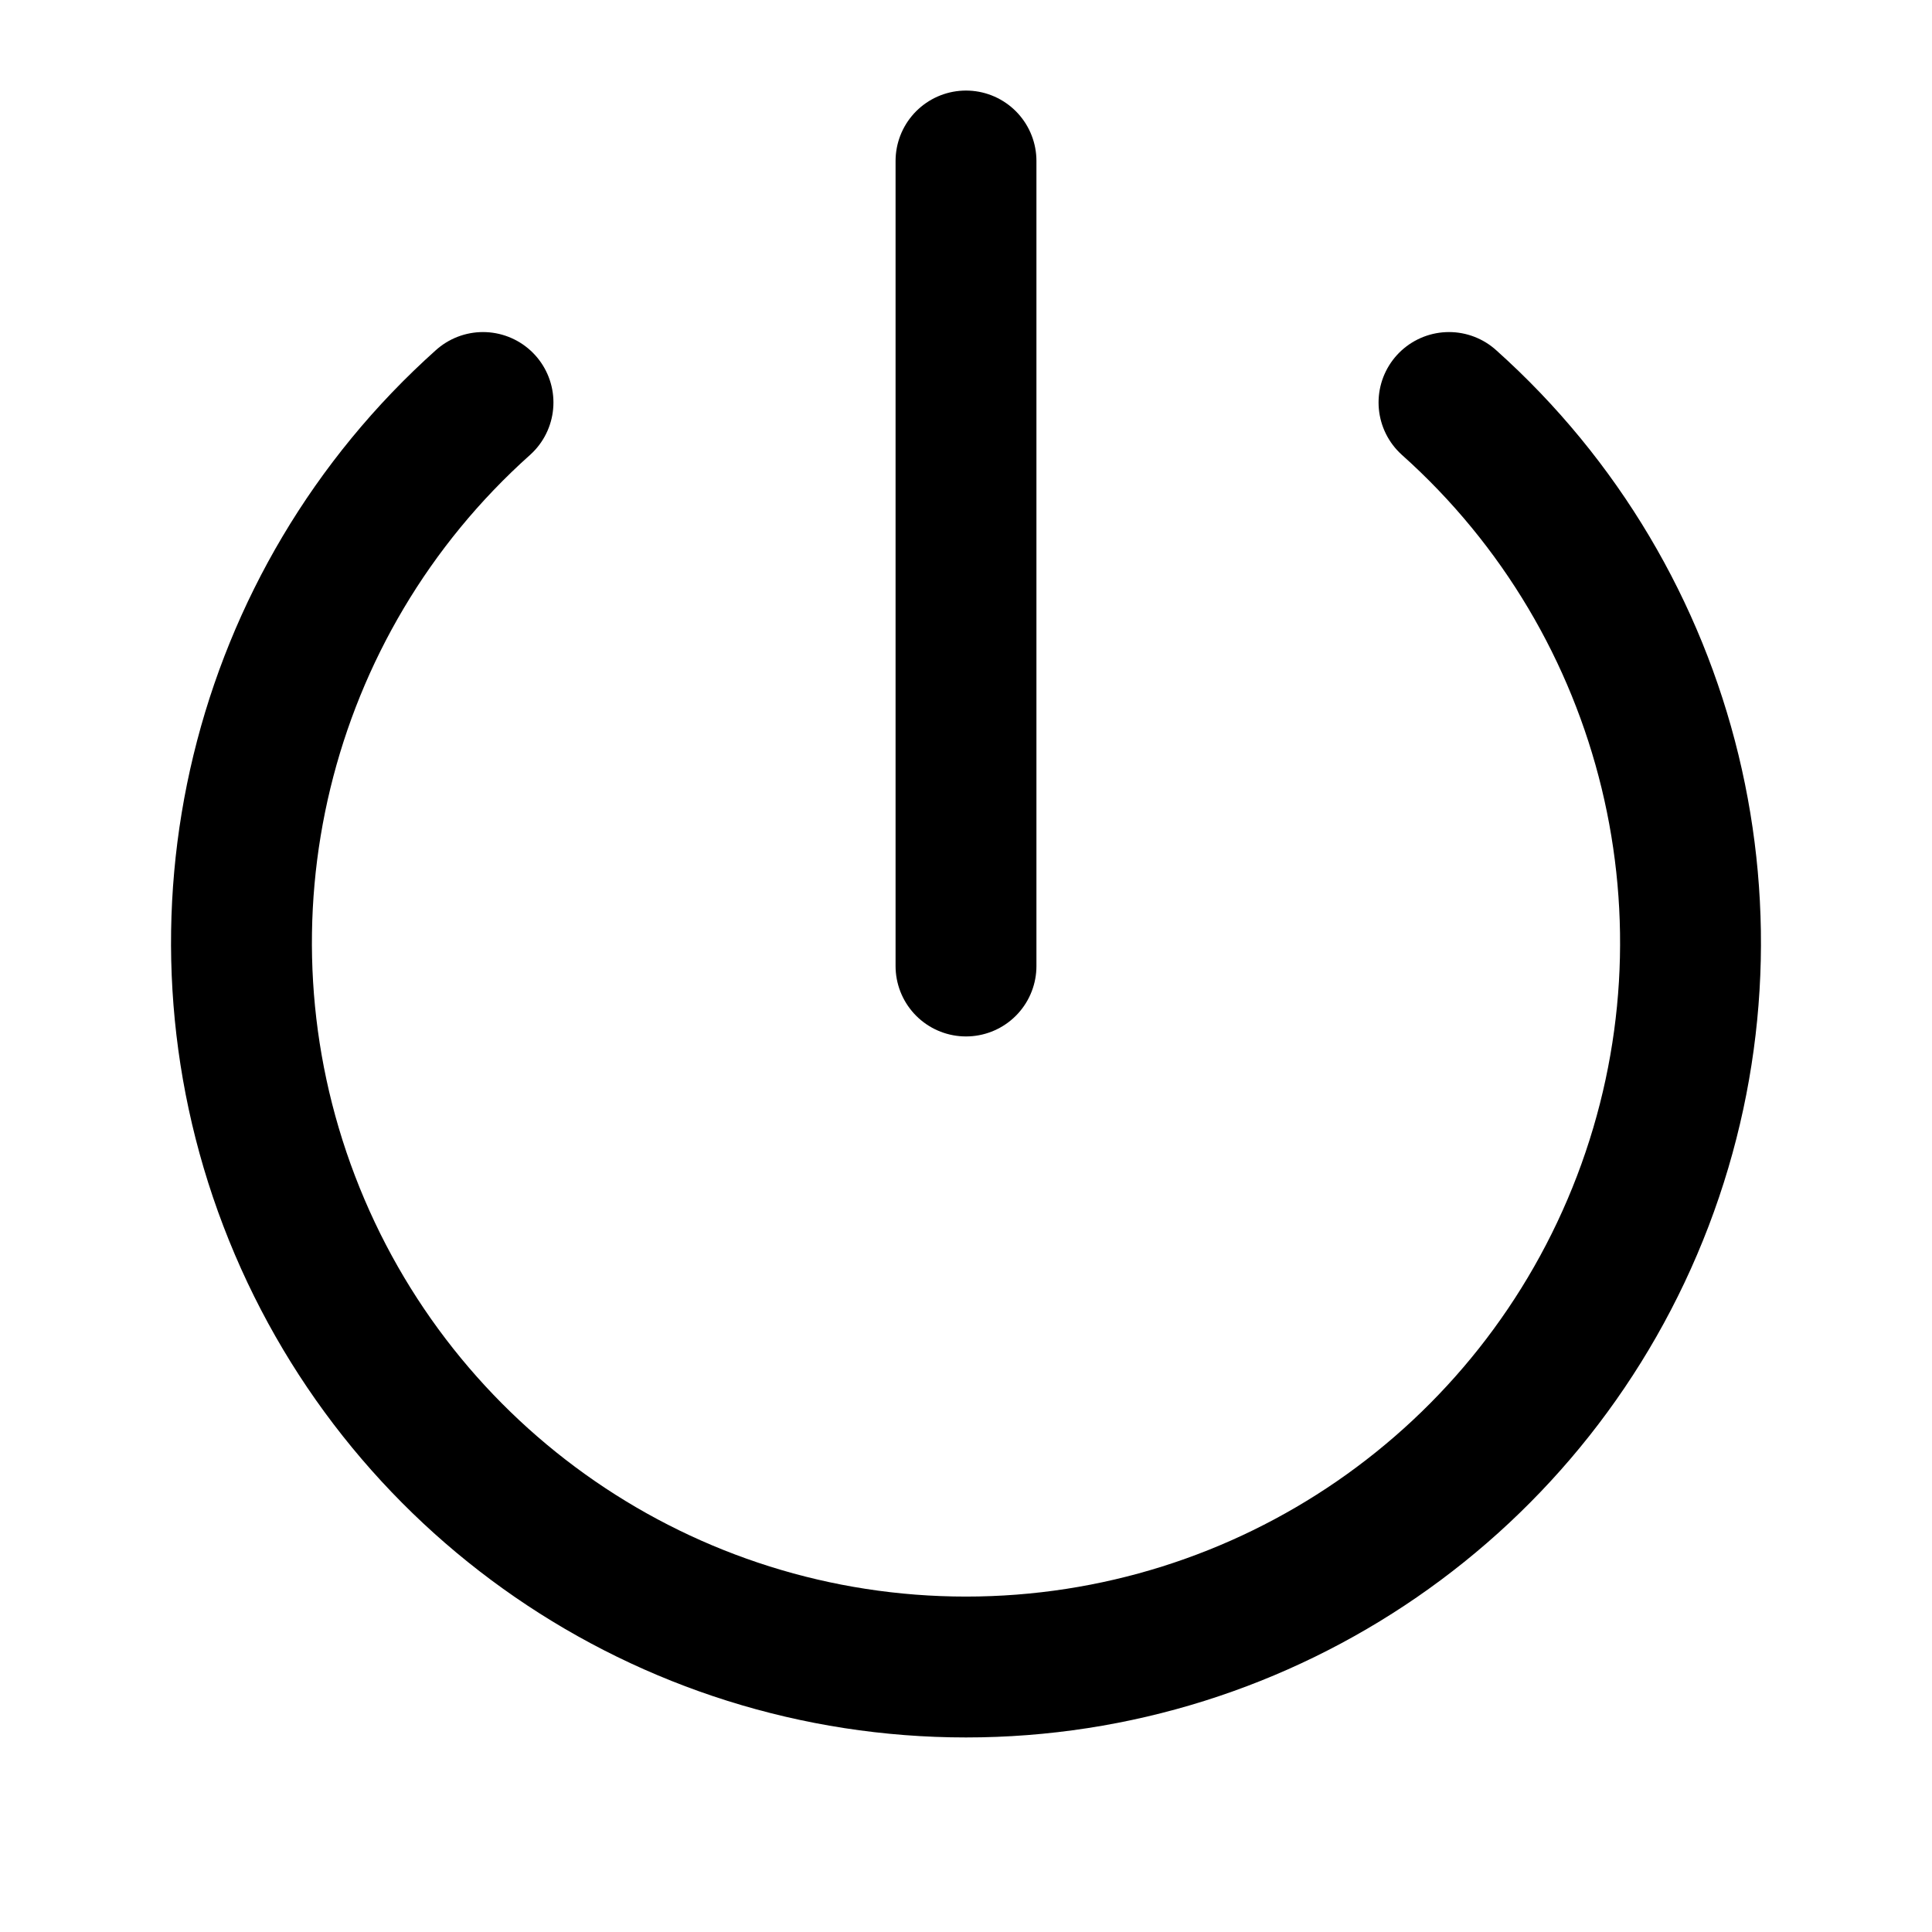
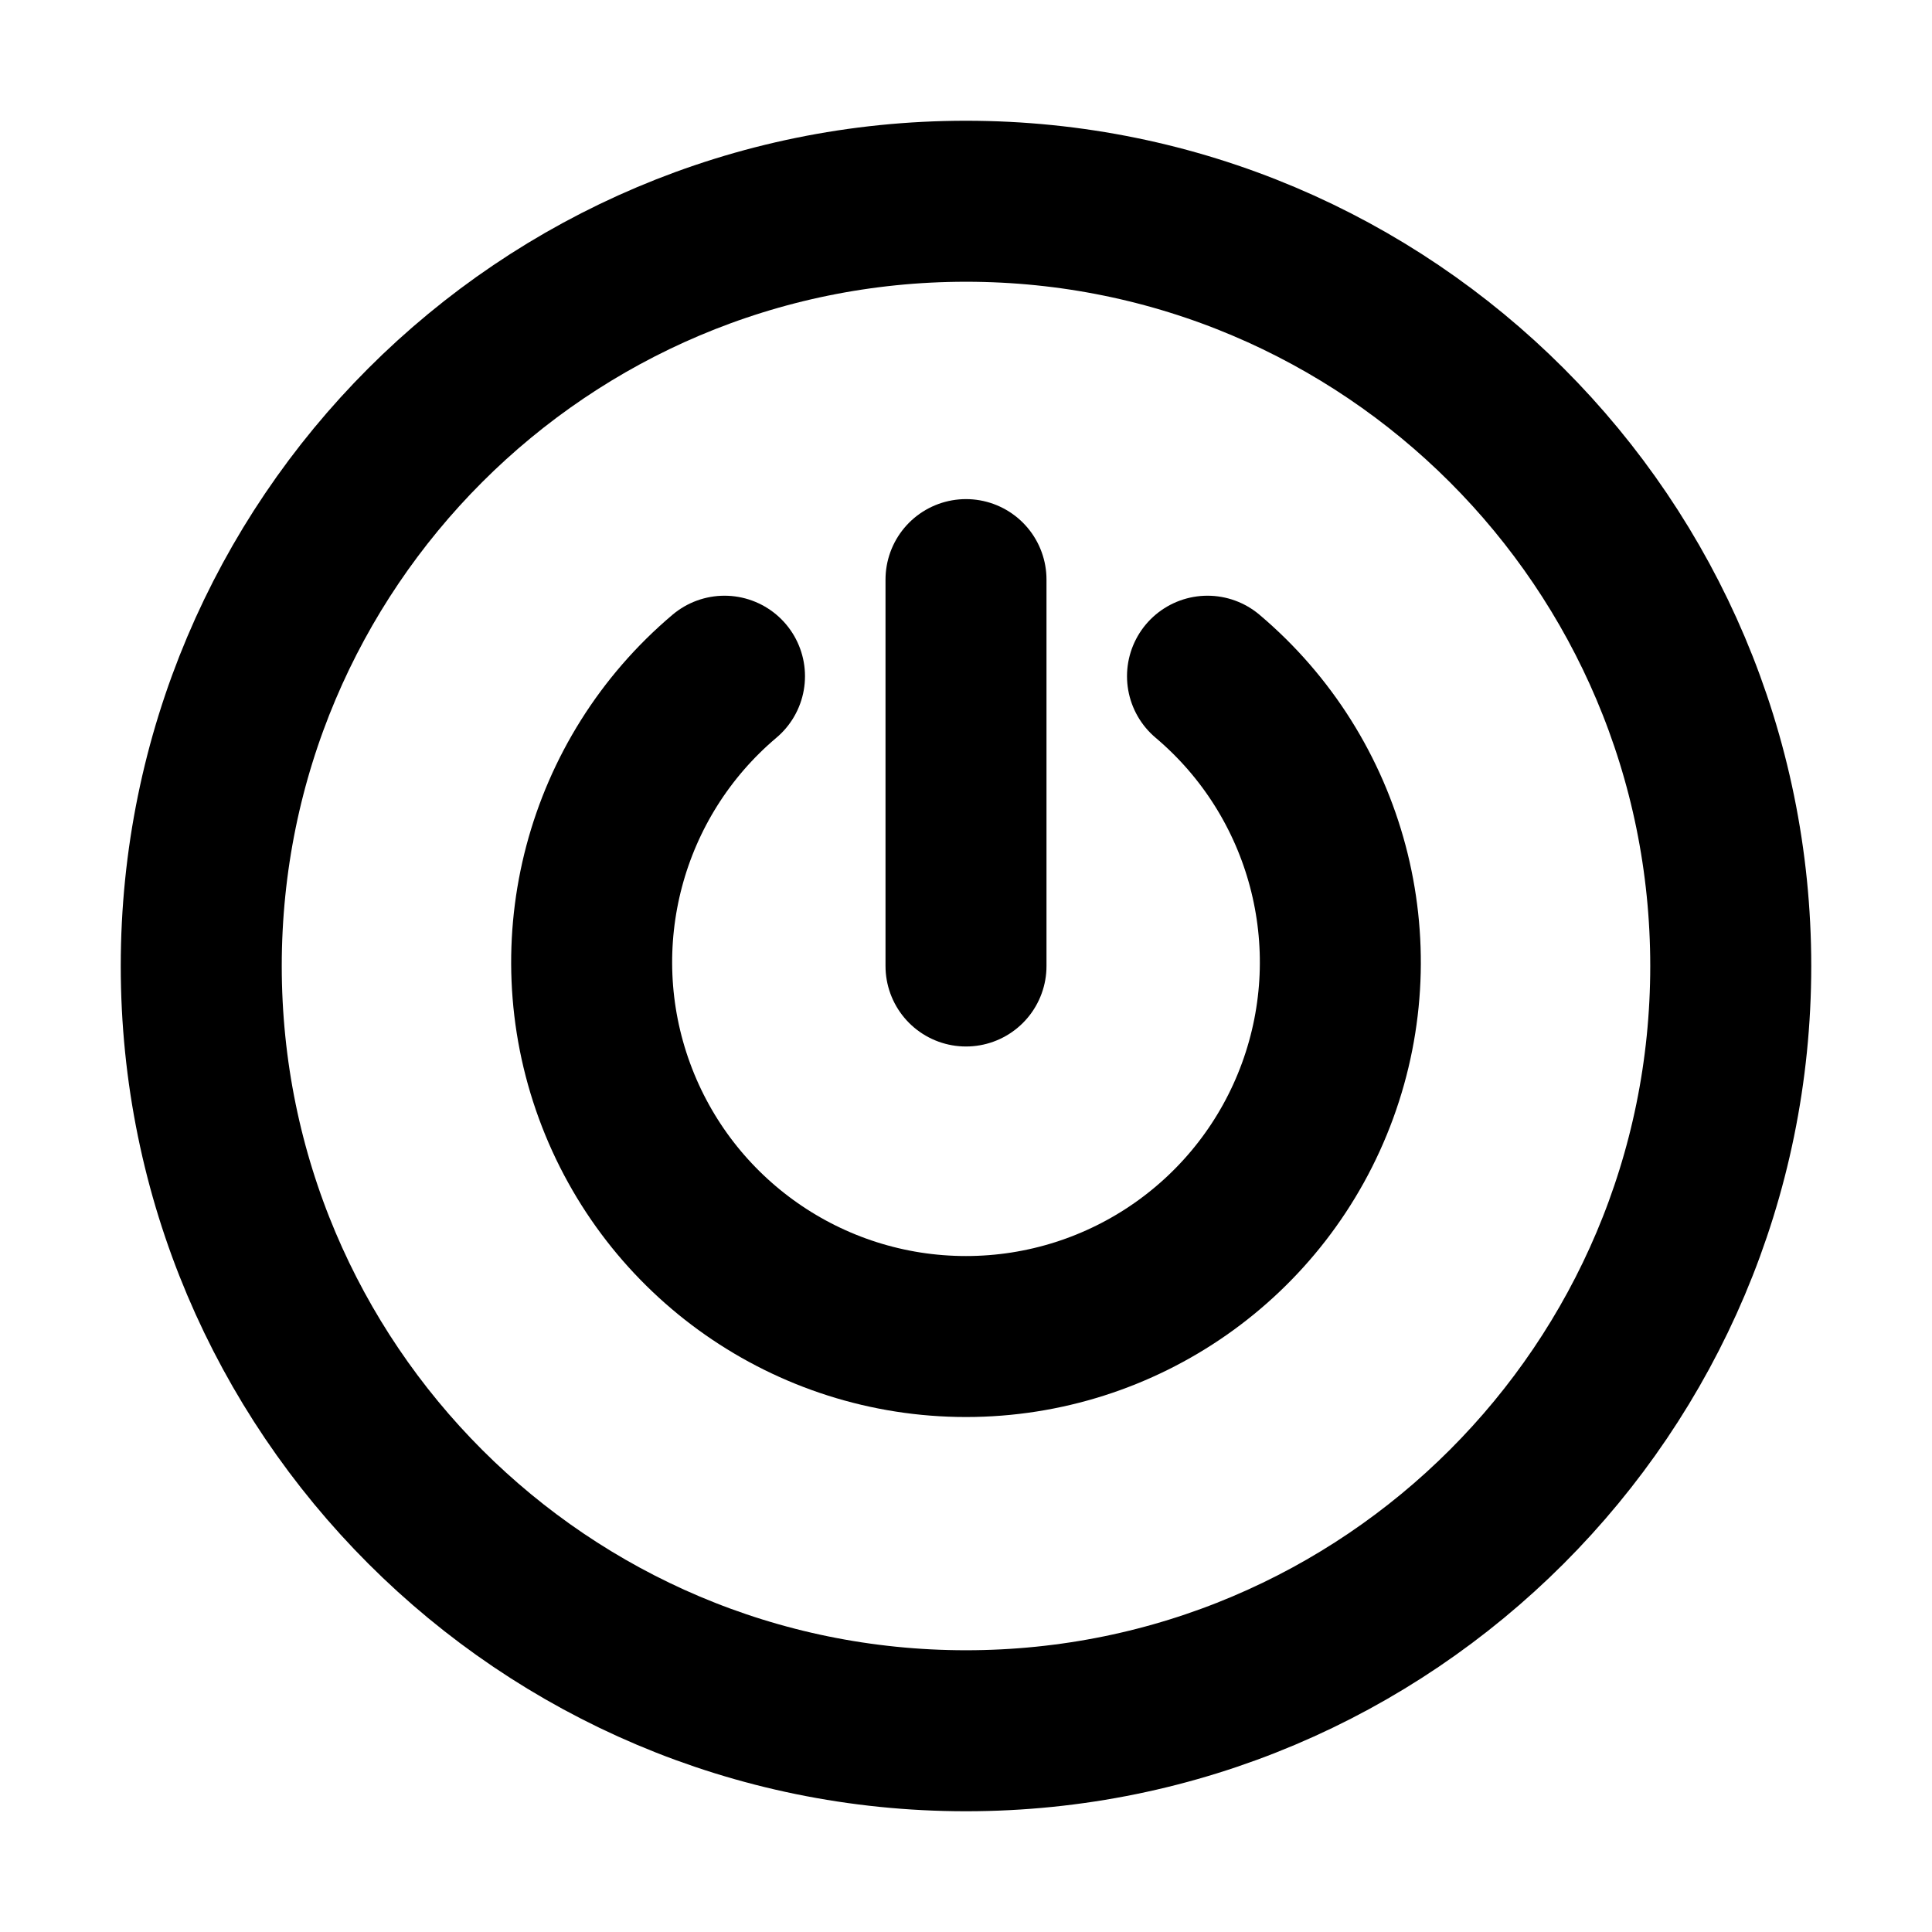
- <svg xmlns="http://www.w3.org/2000/svg" width="24" height="24" viewBox="0 0 24 24" fill="none" stroke="currentColor" stroke-width="1.75" stroke-linecap="round" stroke-linejoin="round" class="icon icon-werklade-power">
-   <path class="wl-fill" stroke="none" d="M6 5a9 9 0 1 0 12 0z" />
-   <path d="M12 2v10M6 5a9 9 0 1 0 12 0" />
+ <svg xmlns="http://www.w3.org/2000/svg" width="24" height="24" viewBox="0 0 24 24" fill="none" stroke="currentColor" stroke-width="2" stroke-linecap="round" stroke-linejoin="round" class="icon icon-werklade-power">
+   <circle class="wl-fill" stroke="none" cx="12" cy="12" r="9.5" />
+   <circle cx="12" cy="12" r="9.5" />
+   <g transform="translate(12 12) scale(0.6) translate(-12 -12)" stroke-width="3.333" fill="none">
+     <path d="M7 6a7.75 7.75 0 1 0 10 0" />
+     <path d="M12 4l0 8" />
+   </g>
</svg>
